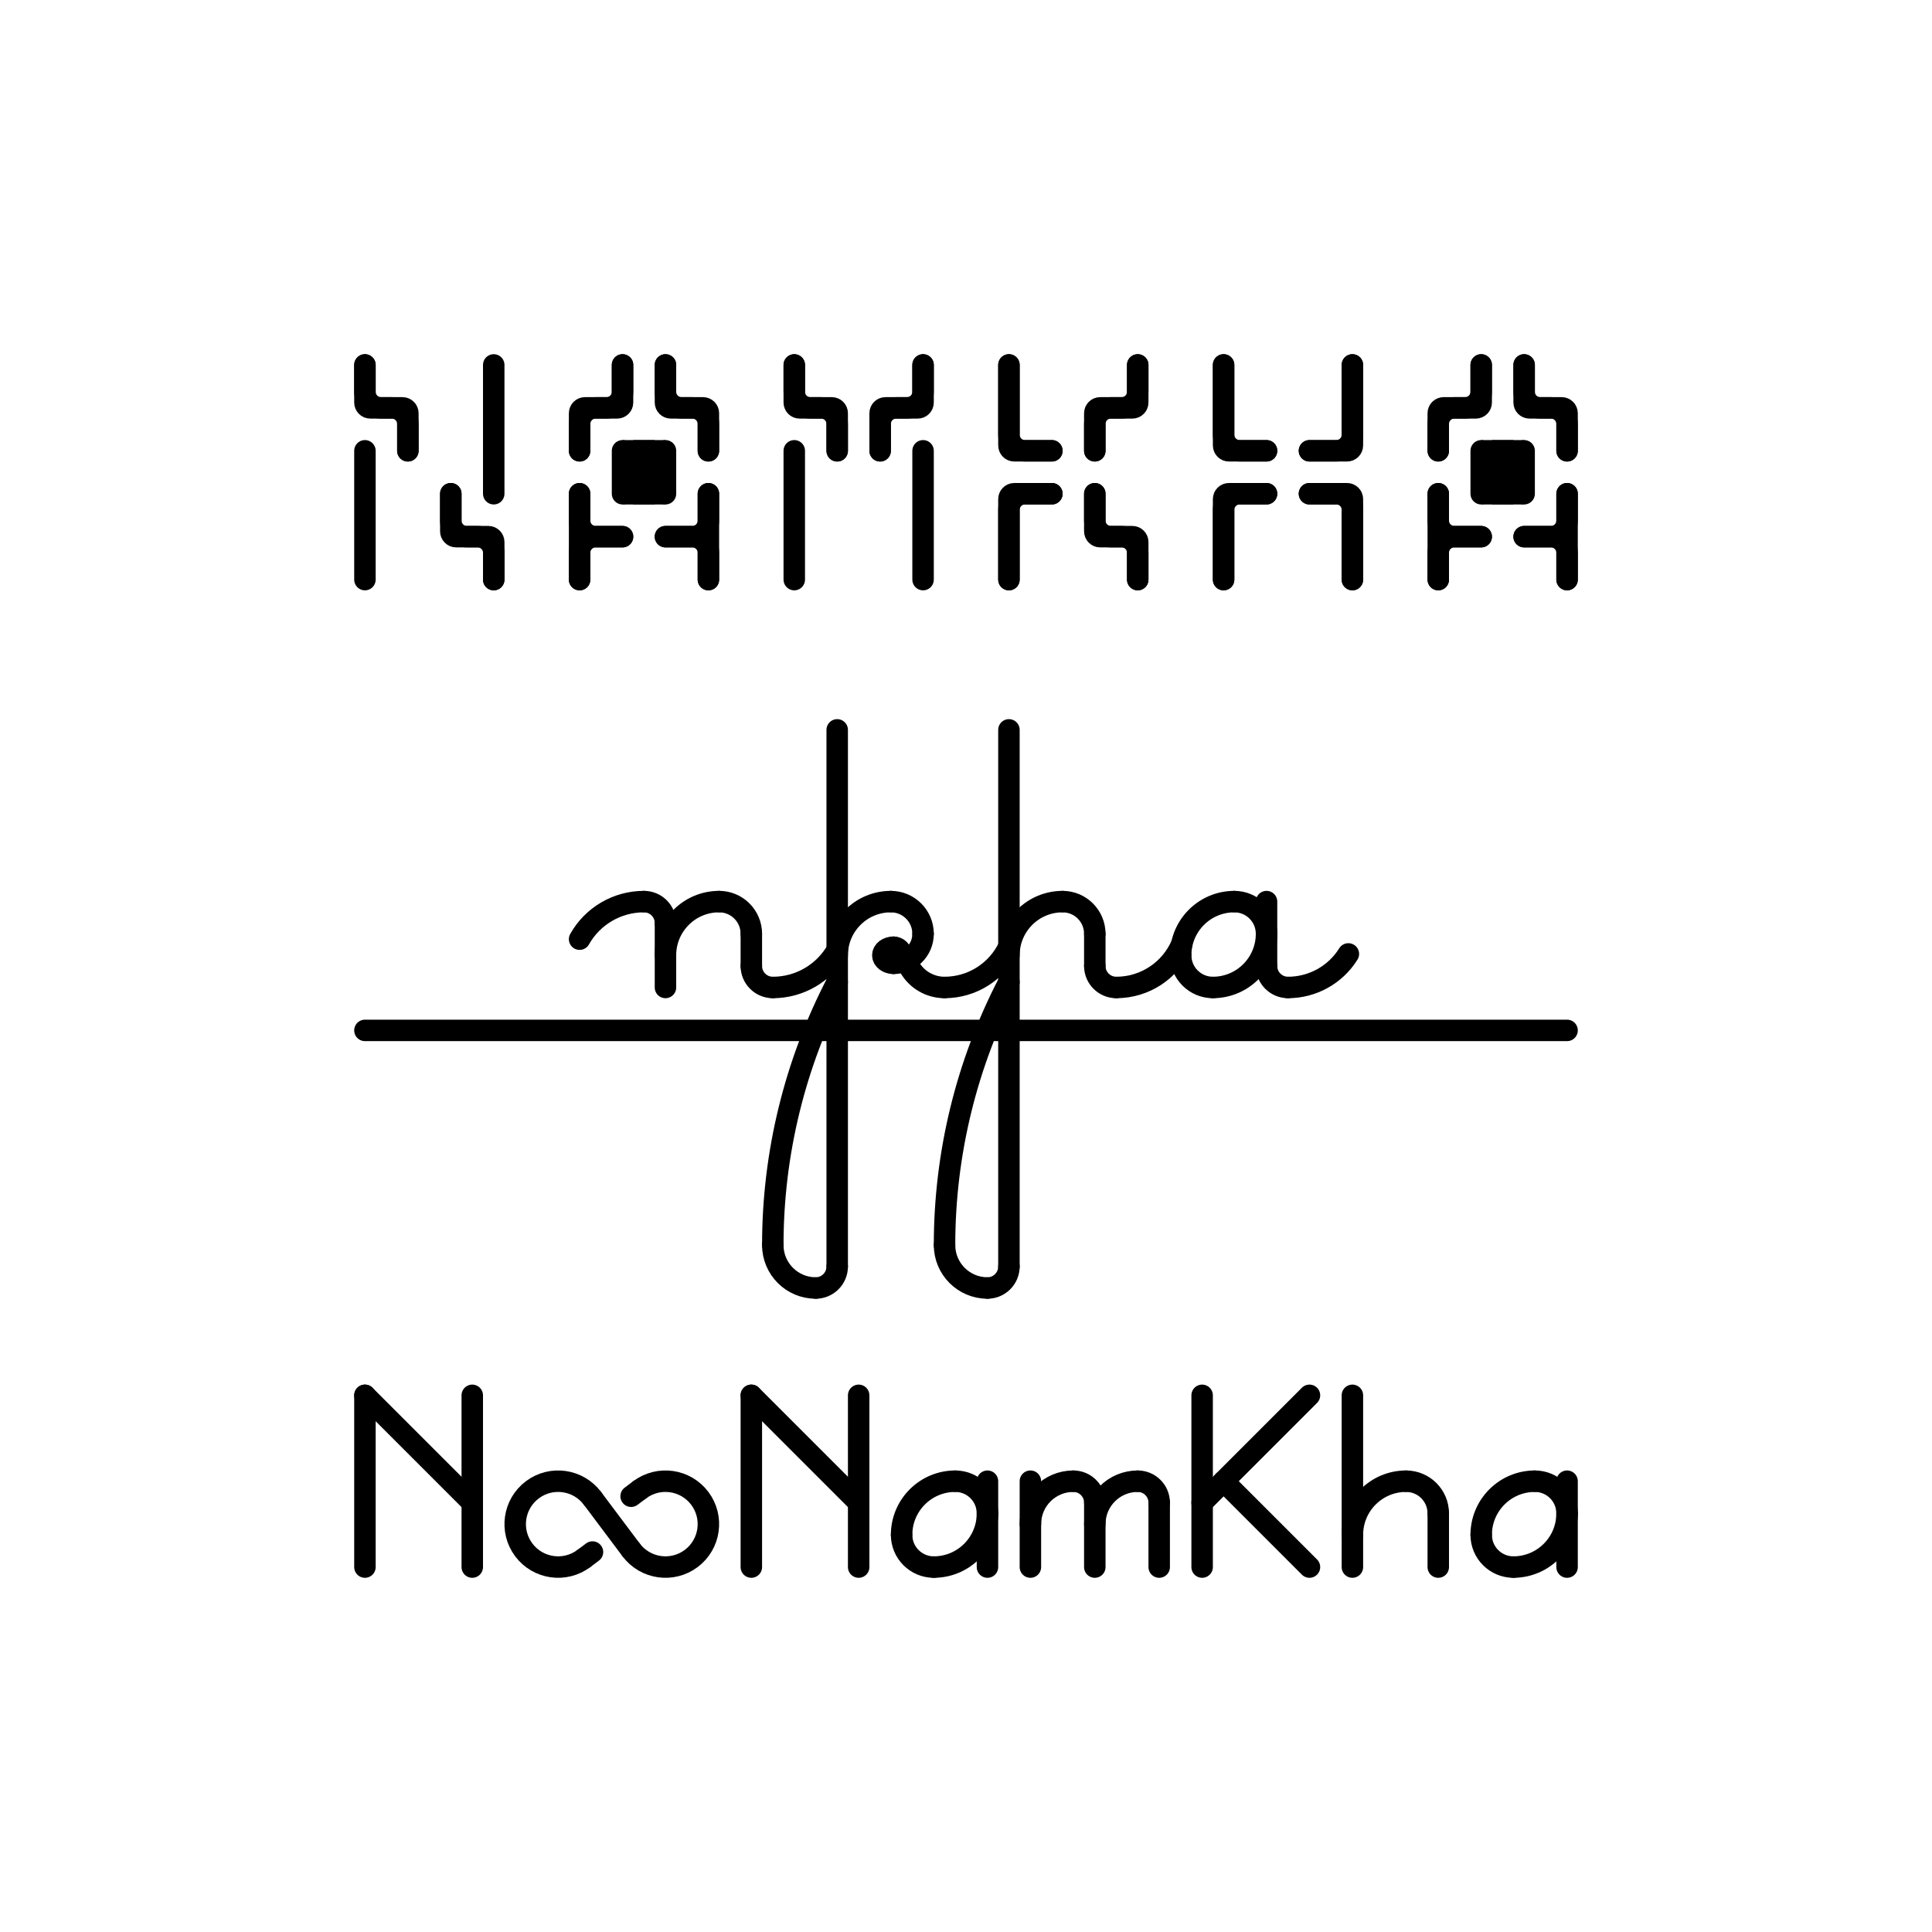
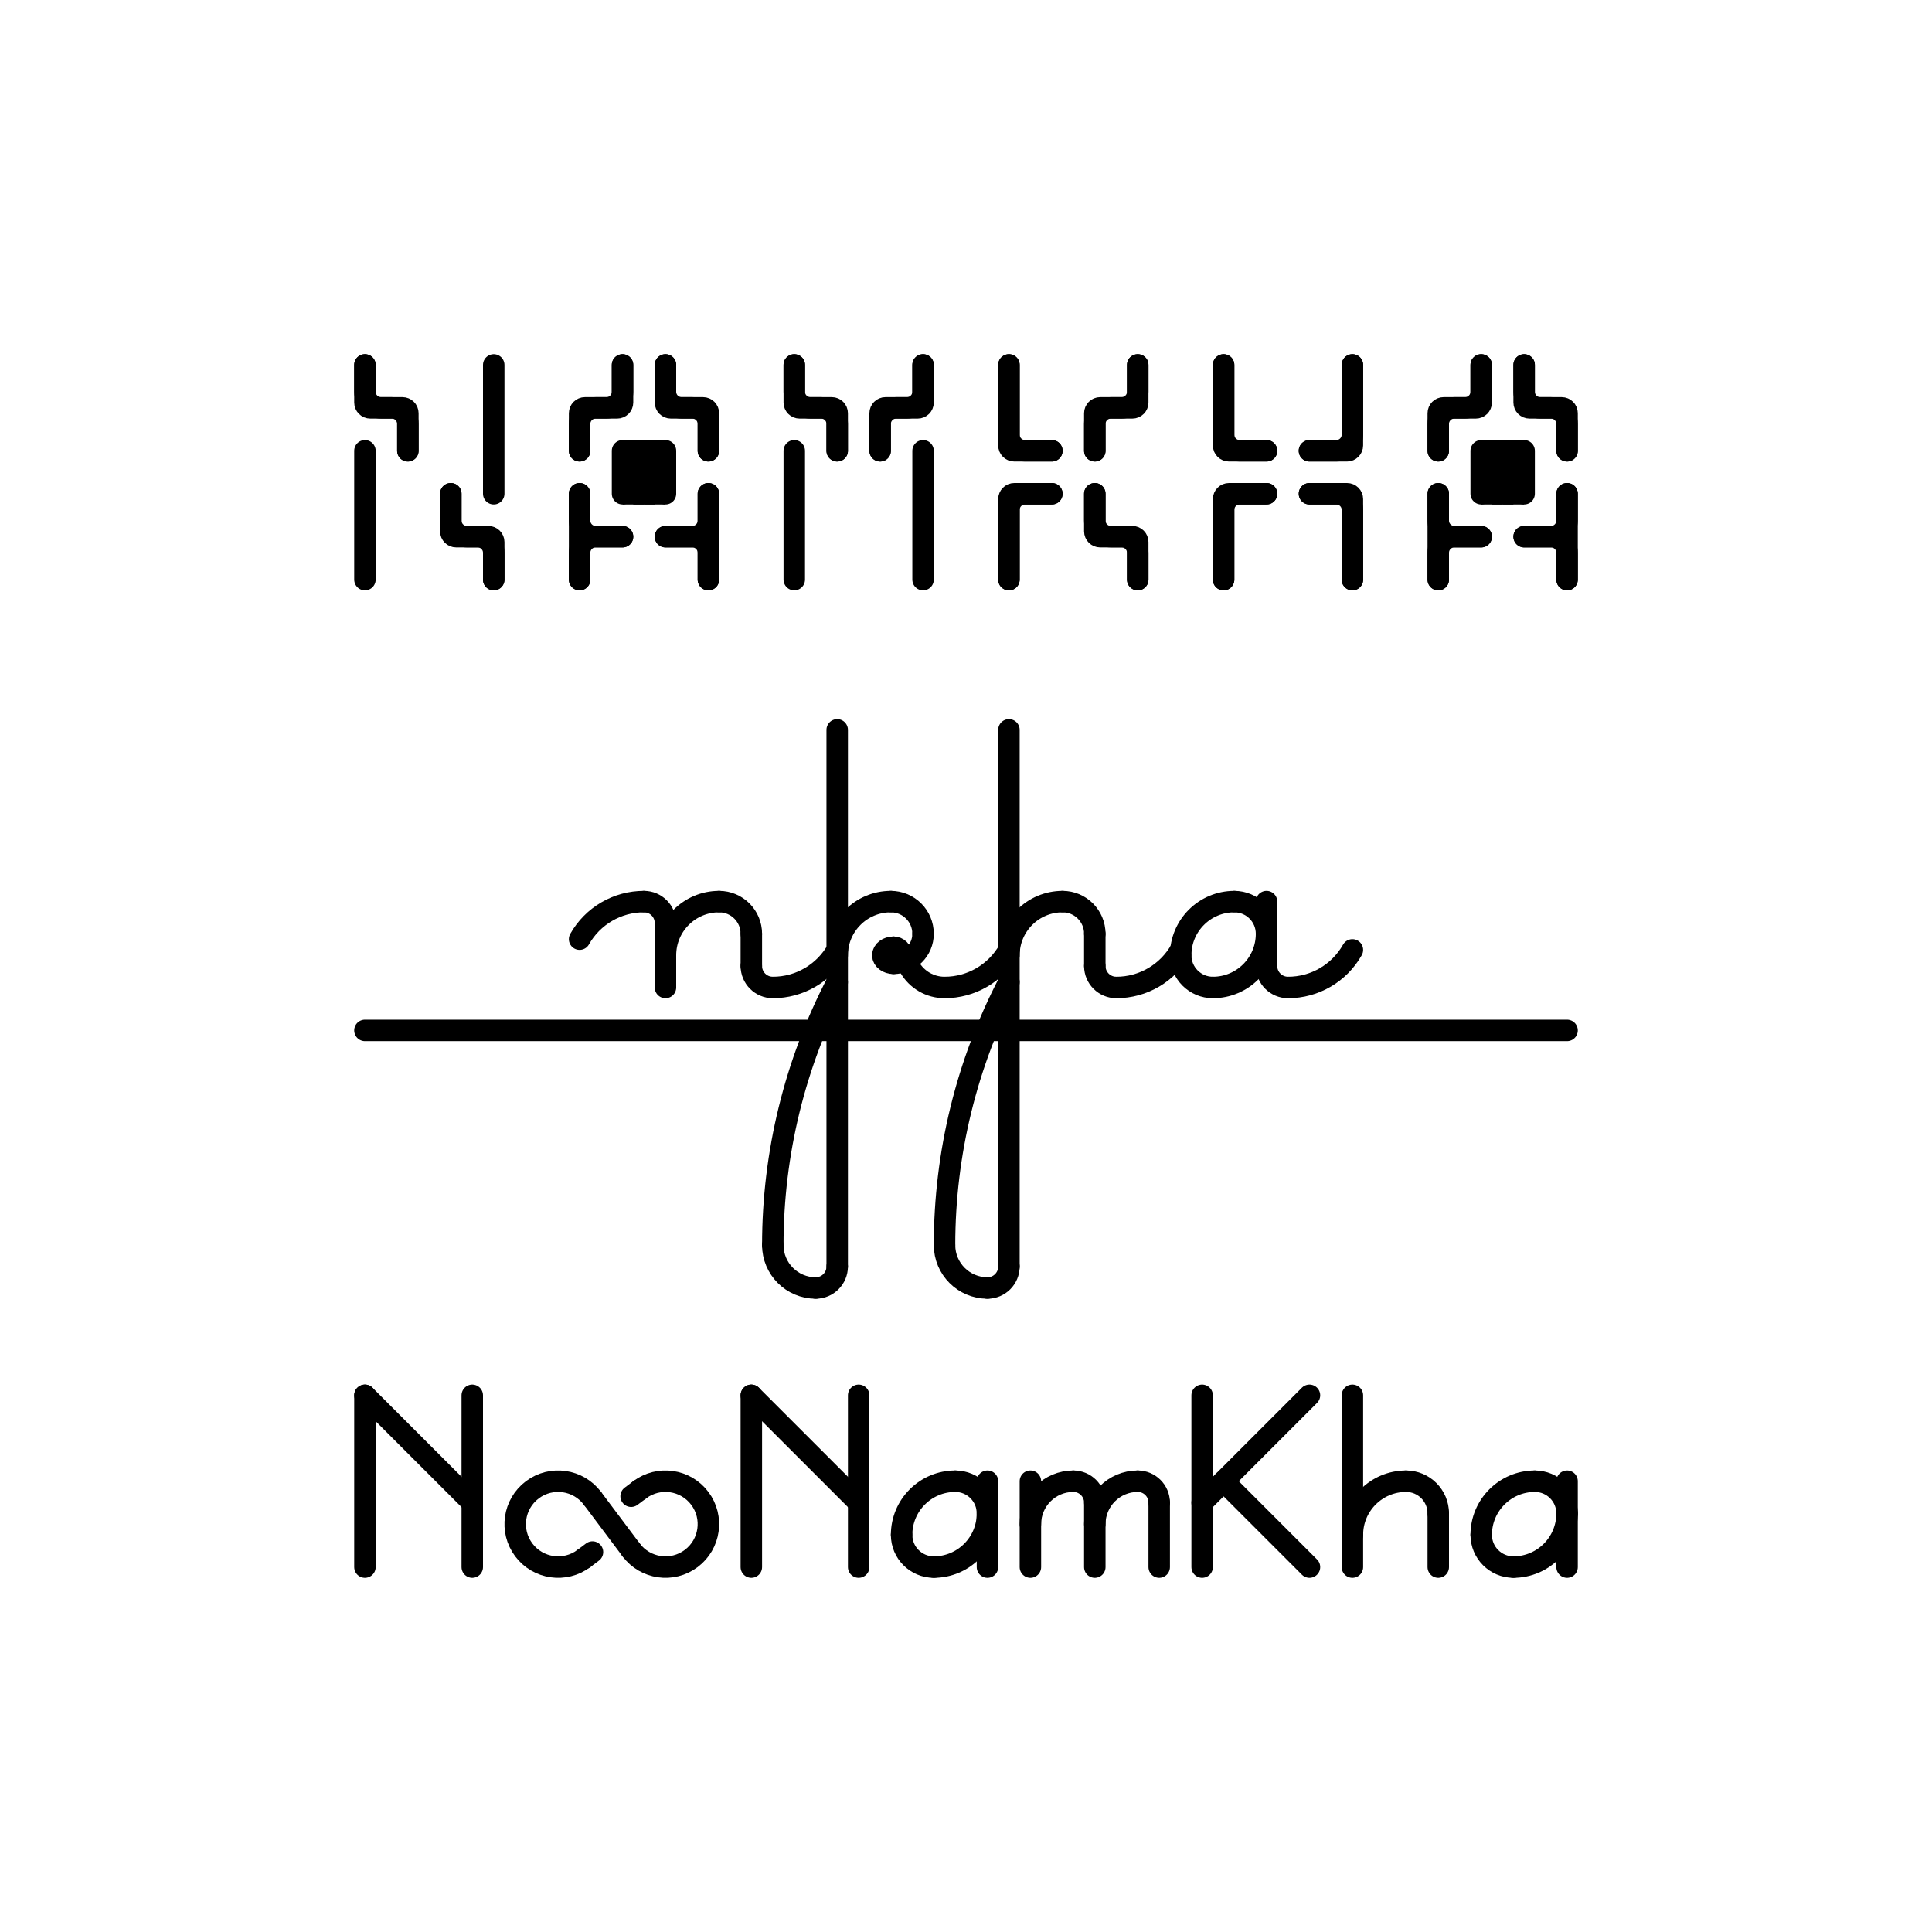
<svg xmlns="http://www.w3.org/2000/svg" width="1440" height="1440" viewBox="0 0 1440 1440" version="1.1" id="svg1">
  <defs id="defs1">
  </defs>
  <rect style="fill:#ffffff;stroke:none" id="rect1" width="1440" height="1440" x="0" y="0" />
  <g id="layer4">
    <path style="fill:none;stroke:#000000;stroke-width:16;stroke-linecap:round;stroke-linejoin:round" d="M 272,336 V 432" id="tetris-1n-1" />
    <path style="fill:none;stroke:#000000;stroke-width:16;stroke-linecap:round;stroke-linejoin:round" d="M 304,336 V 308 A 4,4 0 0 0 300,304 H 276 A 4,4 0 0 1 272,300 V 272" id="tetris-1n-2" />
    <path style="fill:none;stroke:#000000;stroke-width:16;stroke-linecap:round;stroke-linejoin:round" d="M 304,336 V 316 A 12,12 0 0 0 292,304 H 284 A 12,12 0 0 1 272,292 V 272" id="tetris-1n-3" />
    <path style="fill:none;stroke:#000000;stroke-width:16;stroke-linecap:round;stroke-linejoin:round" d="M 336,368 V 396 A 4,4 0 0 0 340,400 H 364 A 4,4 0 0 1 368,404 V 432" id="tetris-1n-4" />
    <path style="fill:none;stroke:#000000;stroke-width:16;stroke-linecap:round;stroke-linejoin:round" d="M 336,368 V 388 A 12,12 0 0 0 348,400 H 356 A 12,12 0 0 1 368,412 V 432" id="tetris-1n-5" />
    <path style="fill:none;stroke:#000000;stroke-width:16;stroke-linecap:round;stroke-linejoin:round" d="M 368,368 V 272" id="tetris-1n-6" />
    <path style="fill:none;stroke:#000000;stroke-width:16;stroke-linecap:round;stroke-linejoin:round" d="M 432,368 V 432" id="tetris-2a-1" />
    <path style="fill:none;stroke:#000000;stroke-width:16;stroke-linecap:round;stroke-linejoin:round" d="M 432,368 V 388 A 12,12 0 0 0 444,400 H 464" id="tetris-2a-2" />
    <path style="fill:none;stroke:#000000;stroke-width:16;stroke-linecap:round;stroke-linejoin:round" d="M 432,432 V 412 A 12,12 0 0 1 444,400 H 464" id="tetris-2a-3" />
    <path style="fill:none;stroke:#000000;stroke-width:16;stroke-linecap:round;stroke-linejoin:round" d="M 528,368 V 432" id="tetris-2a-4" />
    <path style="fill:none;stroke:#000000;stroke-width:16;stroke-linecap:round;stroke-linejoin:round" d="M 528,368 V 388 A 12,12 0 0 1 516,400 H 496" id="tetris-2a-5" />
    <path style="fill:none;stroke:#000000;stroke-width:16;stroke-linecap:round;stroke-linejoin:round" d="M 528,432 V 412 A 12,12 0 0 0 516,400 H 496" id="tetris-2a-6" />
    <path style="fill:none;stroke:#000000;stroke-width:16;stroke-linecap:round;stroke-linejoin:round" d="M 432,336 V 308 A 4,4 0 0 1 436,304 H 460 A 4,4 0 0 0 464,300 V 272" id="tetris-2a-7" />
    <path style="fill:none;stroke:#000000;stroke-width:16;stroke-linecap:round;stroke-linejoin:round" d="M 432,336 V 316 A 12,12 0 0 1 444,304 H 452 A 12,12 0 0 0 464,292 V 272" id="tetris-2a-8" />
    <path style="fill:none;stroke:#000000;stroke-width:16;stroke-linecap:round;stroke-linejoin:round" d="M 528,336 V 308 A 4,4 0 0 0 524,304 H 500 A 4,4 0 0 1 496,300 V 272" id="tetris-2a-9" />
    <path style="fill:none;stroke:#000000;stroke-width:16;stroke-linecap:round;stroke-linejoin:round" d="M 528,336 V 316 A 12,12 0 0 0 516,304 H 508 A 12,12 0 0 1 496,292 V 272" id="tetris-2a-10" />
    <path style="fill:none;stroke:#000000;stroke-width:16;stroke-linecap:round;stroke-linejoin:round" d="M 464,368 V 336" id="tetris-2a-11" />
    <path style="fill:none;stroke:#000000;stroke-width:16;stroke-linecap:square;stroke-linejoin:round" d="M 472,368 V 336" id="tetris-2a-12" />
    <path style="fill:none;stroke:#000000;stroke-width:16;stroke-linecap:square;stroke-linejoin:round" d="M 480,368 V 336" id="tetris-2a-13" />
    <path style="fill:none;stroke:#000000;stroke-width:16;stroke-linecap:square;stroke-linejoin:round" d="M 488,368 V 336" id="tetris-2a-14" />
    <path style="fill:none;stroke:#000000;stroke-width:16;stroke-linecap:round;stroke-linejoin:round" d="M 496,368 V 336" id="tetris-2a-15" />
    <path style="fill:none;stroke:#000000;stroke-width:16;stroke-linecap:round;stroke-linejoin:round" d="M 592,336 V 432" id="tetris-3m-1" />
    <path style="fill:none;stroke:#000000;stroke-width:16;stroke-linecap:round;stroke-linejoin:round" d="M 688,336 V 432" id="tetris-3m-2" />
    <path style="fill:none;stroke:#000000;stroke-width:16;stroke-linecap:round;stroke-linejoin:round" d="M 624,336 V 308 A 4,4 0 0 0 620,304 H 596 A 4,4 0 0 1 592,300 V 272" id="tetris-3m-3" />
    <path style="fill:none;stroke:#000000;stroke-width:16;stroke-linecap:round;stroke-linejoin:round" d="M 624,336 V 316 A 12,12 0 0 0 612,304 H 604 A 12,12 0 0 1 592,292 V 272" id="tetris-3m-4" />
    <path style="fill:none;stroke:#000000;stroke-width:16;stroke-linecap:round;stroke-linejoin:round" d="M 656,336 V 308 A 4,4 0 0 1 660,304 H 684 A 4,4 0 0 0 688,300 V 272" id="tetris-3m-5" />
    <path style="fill:none;stroke:#000000;stroke-width:16;stroke-linecap:round;stroke-linejoin:round" d="M 656,336 V 316 A 12,12 0 0 1 668,304 H 676 A 12,12 0 0 0 688,292 V 272" id="tetris-3m-6" />
    <path style="fill:none;stroke:#000000;stroke-width:16;stroke-linecap:round;stroke-linejoin:round" d="M 784,368 H 756 A 4,4 0 0 0 752,372 V 432" id="tetris-4k-1" />
    <path style="fill:none;stroke:#000000;stroke-width:16;stroke-linecap:round;stroke-linejoin:round" d="M 784,368 H 764 A 12,12 0 0 0 752,380 V 432" id="tetris-4k-2" />
    <path style="fill:none;stroke:#000000;stroke-width:16;stroke-linecap:round;stroke-linejoin:round" d="M 784,336 H 756 A 4,4 0 0 1 752,332 V 272" id="tetris-4k-3" />
    <path style="fill:none;stroke:#000000;stroke-width:16;stroke-linecap:round;stroke-linejoin:round" d="M 784,336 H 764 A 12,12 0 0 1 752,324 V 272" id="tetris-4k-4" />
    <path style="fill:none;stroke:#000000;stroke-width:16;stroke-linecap:round;stroke-linejoin:round" d="M 816,368 V 396 A 4,4 0 0 0 820,400 H 844 A 4,4 0 0 1 848,404 V 432" id="tetris-4k-5" />
    <path style="fill:none;stroke:#000000;stroke-width:16;stroke-linecap:round;stroke-linejoin:round" d="M 816,368 V 388 A 12,12 0 0 0 828,400 H 836 A 12,12 0 0 1 848,412 V 432" id="tetris-4k-6" />
    <path style="fill:none;stroke:#000000;stroke-width:16;stroke-linecap:round;stroke-linejoin:round" d="M 816,336 V 308 A 4,4 0 0 1 820,304 H 844 A 4,4 0 0 0 848,300 V 272" id="tetris-4k-7" />
    <path style="fill:none;stroke:#000000;stroke-width:16;stroke-linecap:round;stroke-linejoin:round" d="M 816,336 V 316 A 12,12 0 0 1 828,304 H 836 A 12,12 0 0 0 848,292 V 272" id="tetris-4k-8" />
    <path style="fill:none;stroke:#000000;stroke-width:16;stroke-linecap:round;stroke-linejoin:round" d="M 944,368 H 916 A 4,4 0 0 0 912,372 V 432" id="tetris-5h-1" />
    <path style="fill:none;stroke:#000000;stroke-width:16;stroke-linecap:round;stroke-linejoin:round" d="M 944,368 H 924 A 12,12 0 0 0 912,380 V 432" id="tetris-5h-2" />
    <path style="fill:none;stroke:#000000;stroke-width:16;stroke-linecap:round;stroke-linejoin:round" d="M 976,368 H 1004 A 4,4 0 0 1 1008,372 V 432" id="tetris-5h-3" />
    <path style="fill:none;stroke:#000000;stroke-width:16;stroke-linecap:round;stroke-linejoin:round" d="M 976,368 H 996 A 12,12 0 0 1 1008,380 V 432" id="tetris-5h-4" />
    <path style="fill:none;stroke:#000000;stroke-width:16;stroke-linecap:round;stroke-linejoin:round" d="M 944,336 H 916 A 4,4 0 0 1 912,332 V 272" id="tetris-5h-5" />
    <path style="fill:none;stroke:#000000;stroke-width:16;stroke-linecap:round;stroke-linejoin:round" d="M 944,336 H 924 A 12,12 0 0 1 912,324 V 272" id="tetris-5h-6" />
    <path style="fill:none;stroke:#000000;stroke-width:16;stroke-linecap:round;stroke-linejoin:round" d="M 976,336 H 1004 A 4,4 0 0 0 1008,332 V 272" id="tetris-5h-7" />
    <path style="fill:none;stroke:#000000;stroke-width:16;stroke-linecap:round;stroke-linejoin:round" d="M 976,336 H 996 A 12,12 0 0 0 1008,324 V 272" id="tetris-5h-8" />
    <path style="fill:none;stroke:#000000;stroke-width:16;stroke-linecap:round;stroke-linejoin:round" d="M 1072,368 V 432" id="tetris-6a-1" />
    <path style="fill:none;stroke:#000000;stroke-width:16;stroke-linecap:round;stroke-linejoin:round" d="M 1072,368 V 388 A 12,12 0 0 0 1084,400 H 1104" id="tetris-6a-2" />
    <path style="fill:none;stroke:#000000;stroke-width:16;stroke-linecap:round;stroke-linejoin:round" d="M 1072,432 V 412 A 12,12 0 0 1 1084,400 H 1104" id="tetris-6a-3" />
    <path style="fill:none;stroke:#000000;stroke-width:16;stroke-linecap:round;stroke-linejoin:round" d="M 1168,368 V 432" id="tetris-6a-4" />
    <path style="fill:none;stroke:#000000;stroke-width:16;stroke-linecap:round;stroke-linejoin:round" d="M 1168,368 V 388 A 12,12 0 0 1 1156,400 H 1136" id="tetris-6a-5" />
    <path style="fill:none;stroke:#000000;stroke-width:16;stroke-linecap:round;stroke-linejoin:round" d="M 1168,432 V 412 A 12,12 0 0 0 1156,400 H 1136" id="tetris-6a-6" />
    <path style="fill:none;stroke:#000000;stroke-width:16;stroke-linecap:round;stroke-linejoin:round" d="M 1072,336 V 308 A 4,4 0 0 1 1076,304 H 1100 A 4,4 0 0 0 1104,300 V 272" id="tetris-6a-7" />
    <path style="fill:none;stroke:#000000;stroke-width:16;stroke-linecap:round;stroke-linejoin:round" d="M 1072,336 V 316 A 12,12 0 0 1 1084,304 H 1092 A 12,12 0 0 0 1104,292 V 272" id="tetris-6a-8" />
    <path style="fill:none;stroke:#000000;stroke-width:16;stroke-linecap:round;stroke-linejoin:round" d="M 1168,336 V 308 A 4,4 0 0 0 1164,304 H 1140 A 4,4 0 0 1 1136,300 V 272" id="tetris-6a-9" />
    <path style="fill:none;stroke:#000000;stroke-width:16;stroke-linecap:round;stroke-linejoin:round" d="M 1168,336 V 316 A 12,12 0 0 0 1156,304 H 1148 A 12,12 0 0 1 1136,292 V 272" id="tetris-6a-10" />
    <path style="fill:none;stroke:#000000;stroke-width:16;stroke-linecap:round;stroke-linejoin:round" d="M 1104,368 V 336" id="tetris-6a-11" />
    <path style="fill:none;stroke:#000000;stroke-width:16;stroke-linecap:square;stroke-linejoin:round" d="M 1112,368 V 336" id="tetris-6a-12" />
    <path style="fill:none;stroke:#000000;stroke-width:16;stroke-linecap:square;stroke-linejoin:round" d="M 1120,368 V 336" id="tetris-6a-13" />
    <path style="fill:none;stroke:#000000;stroke-width:16;stroke-linecap:square;stroke-linejoin:round" d="M 1128,368 V 336" id="tetris-6a-14" />
    <path style="fill:none;stroke:#000000;stroke-width:16;stroke-linecap:round;stroke-linejoin:round" d="M 1136,368 V 336" id="tetris-6a-15" />
  </g>
  <g id="layer6">
    <path style="fill:none;stroke:#000000;stroke-width:16;stroke-linecap:round;stroke-linejoin:round" d="M 432,700 A 55,55 0 0 1 480,672" id="sign-1n-1" />
    <path style="fill:none;stroke:#000000;stroke-width:16;stroke-linecap:round;stroke-linejoin:round" d="M 480,672 A 16,16 0 0 1 496,688" id="sign-1n-2" />
    <path style="fill:none;stroke:#000000;stroke-width:16;stroke-linecap:round;stroke-linejoin:round" d="M 496,688 V 736" id="sign-1n-3" />
    <path style="fill:none;stroke:#000000;stroke-width:16;stroke-linecap:round;stroke-linejoin:round" d="M 496,712 A 40,40 0 0 1 536,672" id="sign-1n-4" />
    <path style="fill:none;stroke:#000000;stroke-width:16;stroke-linecap:round;stroke-linejoin:round" d="M 536,672 A 24,24 0 0 1 560,696" id="sign-1n-5" />
    <path style="fill:none;stroke:#000000;stroke-width:16;stroke-linecap:round;stroke-linejoin:round" d="M 560,696 V 720" id="sign-1n-6" />
    <path style="fill:none;stroke:#000000;stroke-width:16;stroke-linecap:round;stroke-linejoin:round" d="M 560,720 A 16,16 0 0 0 576,736" id="sign-1n-7" />
    <path style="fill:none;stroke:#000000;stroke-width:16;stroke-linecap:round;stroke-linejoin:round" d="M 576,736 A 55,55 0 0 0 624,708" id="sign-1n-8" />
    <path style="fill:none;stroke:#000000;stroke-width:16;stroke-linecap:round;stroke-linejoin:round" d="M 624,544 V 944" id="sign-2k-1" />
    <path style="fill:none;stroke:#000000;stroke-width:16;stroke-linecap:round;stroke-linejoin:round" d="M 624,944 A 16,16 0 0 1 608,960" id="sign-2k-2" />
    <path style="fill:none;stroke:#000000;stroke-width:16;stroke-linecap:round;stroke-linejoin:round" d="M 608,960 A 32,32 0 0 1 576,928" id="sign-2k-3" />
    <path style="fill:none;stroke:#000000;stroke-width:16;stroke-linecap:round;stroke-linejoin:round" d="M 576,928 A 424,424 0 0 1 624,732" id="sign-2k-4" />
    <path style="fill:none;stroke:#000000;stroke-width:16;stroke-linecap:round;stroke-linejoin:round" d="M 624,712 A 40,40 0 0 1 664,672" id="sign-2k-5" />
    <path style="fill:none;stroke:#000000;stroke-width:16;stroke-linecap:round;stroke-linejoin:round" d="M 664,672 A 24,24 0 0 1 688,696" id="sign-2k-6" />
    <path style="fill:none;stroke:#000000;stroke-width:16;stroke-linecap:round;stroke-linejoin:round" d="M 688,696 A 22,22 0 0 1 666,718" id="sign-2k-7" />
    <path style="fill:none;stroke:#000000;stroke-width:16;stroke-linecap:round;stroke-linejoin:round" d="M 666,718 A 8,6 0 0 1 666,706" id="sign-2k-8" />
    <path style="fill:none;stroke:#000000;stroke-width:16;stroke-linecap:round;stroke-linejoin:round" d="M 666,706 A 6,6 0 0 1 672,712" id="sign-2k-9" />
    <path style="fill:none;stroke:#000000;stroke-width:16;stroke-linecap:round;stroke-linejoin:round" d="M 678,721 A 30,30 0 0 0 704,736" id="sign-2k-10" />
-     <path style="fill:none;stroke:#000000;stroke-width:16;stroke-linecap:round;stroke-linejoin:round" d="M 752,705.5 A 53,53 0 0 1 704,736" id="sign-2k-11" />
+     <path style="fill:none;stroke:#000000;stroke-width:16;stroke-linecap:round;stroke-linejoin:round" d="M 704,736 A 55,55 0 0 0 752,708" id="sign-2k-11" />
    <path style="fill:none;stroke:#000000;stroke-width:16;stroke-linecap:round;stroke-linejoin:round" d="M 752,544 V 944" id="sign-3h-1" />
    <path style="fill:none;stroke:#000000;stroke-width:16;stroke-linecap:round;stroke-linejoin:round" d="M 752,944 A 16,16 0 0 1 736,960" id="sign-3h-2" />
    <path style="fill:none;stroke:#000000;stroke-width:16;stroke-linecap:round;stroke-linejoin:round" d="M 736,960 A 32,32 0 0 1 704,928" id="sign-3h-3" />
    <path style="fill:none;stroke:#000000;stroke-width:16;stroke-linecap:round;stroke-linejoin:round" d="M 704,928 A 424,424 0 0 1 752,732" id="sign-3h-4" />
    <path style="fill:none;stroke:#000000;stroke-width:16;stroke-linecap:round;stroke-linejoin:round" d="M 752,712 A 40,40 0 0 1 792,672" id="sign-3h-5" />
    <path style="fill:none;stroke:#000000;stroke-width:16;stroke-linecap:round;stroke-linejoin:round" d="M 792,672 A 24,24 0 0 1 816,696" id="sign-3h-6" />
    <path style="fill:none;stroke:#000000;stroke-width:16;stroke-linecap:round;stroke-linejoin:round" d="M 816,696 V 720" id="sign-3h-7" />
-     <path style="fill:none;stroke:#000000;stroke-width:16;stroke-linecap:round;stroke-linejoin:round" d="M 832,736 A 16,16 0 0 1 816,720" id="sign-3h-8" />
-     <path style="fill:none;stroke:#000000;stroke-width:16;stroke-linecap:round;stroke-linejoin:round" d="M 880.7,704 A 53,53 0 0 1 832,736" id="sign-3h-9" />
-     <path style="fill:none;stroke:#000000;stroke-width:16;stroke-linecap:round;stroke-linejoin:round" d="M 920,672 A 24,24 0 0 1 944,696" id="sign-4a-1" />
-     <path style="fill:none;stroke:#000000;stroke-width:16;stroke-linecap:round;stroke-linejoin:round" d="M 880,712 A 40,40 0 0 1 920,672" id="sign-4a-2" />
-     <path style="fill:none;stroke:#000000;stroke-width:16;stroke-linecap:round;stroke-linejoin:round" d="M 904,736 A 24,24 0 0 1 880,712" id="sign-4a-3" />
-     <path style="fill:none;stroke:#000000;stroke-width:16;stroke-linecap:round;stroke-linejoin:round" d="M 944,696 A 40,40 0 0 1 904,736" id="sign-4a-4" />
+     <path style="fill:none;stroke:#000000;stroke-width:16;stroke-linecap:round;stroke-linejoin:round" d="M 816,720 A 16,16 0 0 0 832,736" id="sign-3h-8" />
+     <path style="fill:none;stroke:#000000;stroke-width:16;stroke-linecap:round;stroke-linejoin:round" d="M 832,736 A 55,55 0 0 0 880,708" id="sign-3h-9" />
+     <path style="fill:none;stroke:#000000;stroke-width:16;stroke-linecap:round;stroke-linejoin:round" d="M 944,696 A 24,24 0 0 0 920,672" id="sign-4a-1" />
+     <path style="fill:none;stroke:#000000;stroke-width:16;stroke-linecap:round;stroke-linejoin:round" d="M 920,672 A 40,40 0 0 0 880,712" id="sign-4a-2" />
+     <path style="fill:none;stroke:#000000;stroke-width:16;stroke-linecap:round;stroke-linejoin:round" d="M 880,712 A 24,24 0 0 0 904,736" id="sign-4a-3" />
+     <path style="fill:none;stroke:#000000;stroke-width:16;stroke-linecap:round;stroke-linejoin:round" d="M 904,736 A 40,40 0 0 0 944,696" id="sign-4a-4" />
    <path style="fill:none;stroke:#000000;stroke-width:16;stroke-linecap:round;stroke-linejoin:round" d="M 944,672 V 720" id="sign-4a-5" />
-     <path style="fill:none;stroke:#000000;stroke-width:16;stroke-linecap:round;stroke-linejoin:round" d="M 960,736 A 16,16 0 0 1 944,720" id="sign-4a-6" />
-     <path style="fill:none;stroke:#000000;stroke-width:16;stroke-linecap:round;stroke-linejoin:round" d="M 1005,711 A 53,53 0 0 1 960,736" id="sign-4a-7" />
+     <path style="fill:none;stroke:#000000;stroke-width:16;stroke-linecap:round;stroke-linejoin:round" d="M 944,720 A 16,16 0 0 0 960,736" id="sign-4a-6" />
+     <path style="fill:none;stroke:#000000;stroke-width:16;stroke-linecap:round;stroke-linejoin:round" d="M 960,736 A 55,55 0 0 0 1008,708" id="sign-4a-7" />
    <path style="fill:none;stroke:#000000;stroke-width:16;stroke-linecap:round;stroke-linejoin:round" d="M 272,768 H 1168" id="sign-5d-1" />
  </g>
  <g id="layer7">
    <path style="fill:none;stroke:#000000;stroke-width:16;stroke-linecap:round;stroke-linejoin:round" d="M 272,1168 V 1040" id="name-1n-1" />
    <path style="fill:none;stroke:#000000;stroke-width:16;stroke-linecap:round;stroke-linejoin:round" d="M 272,1040 L 352,1120" id="name-1n-2" />
    <path style="fill:none;stroke:#000000;stroke-width:16;stroke-linecap:round;stroke-linejoin:round" d="M 352,1168 V 1040" id="name-1n-3" />
    <path style="fill:none;stroke:#000000;stroke-width:16;stroke-linecap:round;stroke-linejoin:round" d="M 441.6,1156.8 L 435.2,1161.6" id="name-2o-1" />
    <path style="fill:none;stroke:#000000;stroke-width:16;stroke-linecap:round;stroke-linejoin:round" d="M 435.2,1161.6 A 32,32 0 1 1 441.6,1116.8" id="name-2o-2" />
    <path style="fill:none;stroke:#000000;stroke-width:16;stroke-linecap:round;stroke-linejoin:round" d="M 441.6,1116.8 L 470.4,1155.2" id="name-2o-3" />
    <path style="fill:none;stroke:#000000;stroke-width:16;stroke-linecap:round;stroke-linejoin:round" d="M 470.4,1155.2 A 32,32 0 1 0 476.8,1110.4" id="name-2o-4" />
    <path style="fill:none;stroke:#000000;stroke-width:16;stroke-linecap:round;stroke-linejoin:round" d="M 470.4,1115.2 L 476.8,1110.4" id="name-2o-5" />
    <path style="fill:none;stroke:#000000;stroke-width:16;stroke-linecap:round;stroke-linejoin:round" d="M 560,1168 V 1040" id="name-3n-1" />
    <path style="fill:none;stroke:#000000;stroke-width:16;stroke-linecap:round;stroke-linejoin:round" d="M 560,1040 L 640,1120" id="name-3n-2" />
    <path style="fill:none;stroke:#000000;stroke-width:16;stroke-linecap:round;stroke-linejoin:round" d="M 640,1168 V 1040" id="name-3n-3" />
    <path style="fill:none;stroke:#000000;stroke-width:16;stroke-linecap:round;stroke-linejoin:round" d="M 712,1104 A 24,24 0 0 1 736,1128" id="name-4a-1" />
    <path style="fill:none;stroke:#000000;stroke-width:16;stroke-linecap:round;stroke-linejoin:round" d="M 672,1144 A 40,40 0 0 1 712,1104" id="name-4a-2" />
    <path style="fill:none;stroke:#000000;stroke-width:16;stroke-linecap:round;stroke-linejoin:round" d="M 696,1168 A 24,24 0 0 1 672,1144" id="name-4a-3" />
    <path style="fill:none;stroke:#000000;stroke-width:16;stroke-linecap:round;stroke-linejoin:round" d="M 736,1128 A 40,40 0 0 1 696,1168" id="name-4a-4" />
    <path style="fill:none;stroke:#000000;stroke-width:16;stroke-linecap:round;stroke-linejoin:round" d="M 736,1104 V 1168" id="name-4a-5" />
    <path style="fill:none;stroke:#000000;stroke-width:16;stroke-linecap:round;stroke-linejoin:round" d="M 768,1104 V 1168" id="name-5m-1" />
    <path style="fill:none;stroke:#000000;stroke-width:16;stroke-linecap:round;stroke-linejoin:round" d="M 800,1104 A 32,32 0 0 0 768,1136" id="name-5m-2" />
    <path style="fill:none;stroke:#000000;stroke-width:16;stroke-linecap:round;stroke-linejoin:round" d="M 816,1120 A 16,16 0 0 0 800,1104" id="name-5m-3" />
    <path style="fill:none;stroke:#000000;stroke-width:16;stroke-linecap:round;stroke-linejoin:round" d="M 816,1120 V 1168" id="name-5m-4" />
    <path style="fill:none;stroke:#000000;stroke-width:16;stroke-linecap:round;stroke-linejoin:round" d="M 848,1104 A 32,32 0 0 0 816,1136" id="name-5m-5" />
    <path style="fill:none;stroke:#000000;stroke-width:16;stroke-linecap:round;stroke-linejoin:round" d="M 864,1120 A 16,16 0 0 0 848,1104" id="name-5m-6" />
    <path style="fill:none;stroke:#000000;stroke-width:16;stroke-linecap:round;stroke-linejoin:round" d="M 864,1120 V 1168" id="name-5m-7" />
    <path style="fill:none;stroke:#000000;stroke-width:16;stroke-linecap:round;stroke-linejoin:round" d="M 896,1168 V 1040" id="name-6k-1" />
    <path style="fill:none;stroke:#000000;stroke-width:16;stroke-linecap:round;stroke-linejoin:round" d="M 896,1120 L 976,1040" id="name-6k-2" />
    <path style="fill:none;stroke:#000000;stroke-width:16;stroke-linecap:round;stroke-linejoin:round" d="M 912,1104 L 976,1168" id="name-6k-3" />
    <path style="fill:none;stroke:#000000;stroke-width:16;stroke-linecap:round;stroke-linejoin:round" d="M 1008,1168 V 1040" id="name-7h-1" />
    <path style="fill:none;stroke:#000000;stroke-width:16;stroke-linecap:round;stroke-linejoin:round" d="M 1008,1144 A 40,40 0 0 1 1048,1104" id="name-7h-2" />
    <path style="fill:none;stroke:#000000;stroke-width:16;stroke-linecap:round;stroke-linejoin:round" d="M 1048,1104 A 24,24 0 0 1 1072,1128" id="name-7h-3" />
    <path style="fill:none;stroke:#000000;stroke-width:16;stroke-linecap:round;stroke-linejoin:round" d="M 1072,1128 V 1168" id="name-7h-4" />
    <path style="fill:none;stroke:#000000;stroke-width:16;stroke-linecap:round;stroke-linejoin:round" d="M 1144,1104 A 24,24 0 0 1 1168,1128" id="name-8a-1" />
    <path style="fill:none;stroke:#000000;stroke-width:16;stroke-linecap:round;stroke-linejoin:round" d="M 1104,1144 A 40,40 0 0 1 1144,1104" id="name-8a-2" />
    <path style="fill:none;stroke:#000000;stroke-width:16;stroke-linecap:round;stroke-linejoin:round" d="M 1128,1168 A 24,24 0 0 1 1104,1144" id="name-8a-3" />
    <path style="fill:none;stroke:#000000;stroke-width:16;stroke-linecap:round;stroke-linejoin:round" d="M 1168,1128 A 40,40 0 0 1 1128,1168" id="name-8a-4" />
    <path style="fill:none;stroke:#000000;stroke-width:16;stroke-linecap:round;stroke-linejoin:round" d="M 1168,1104 V 1168" id="name-8a-5" />
  </g>
</svg>
